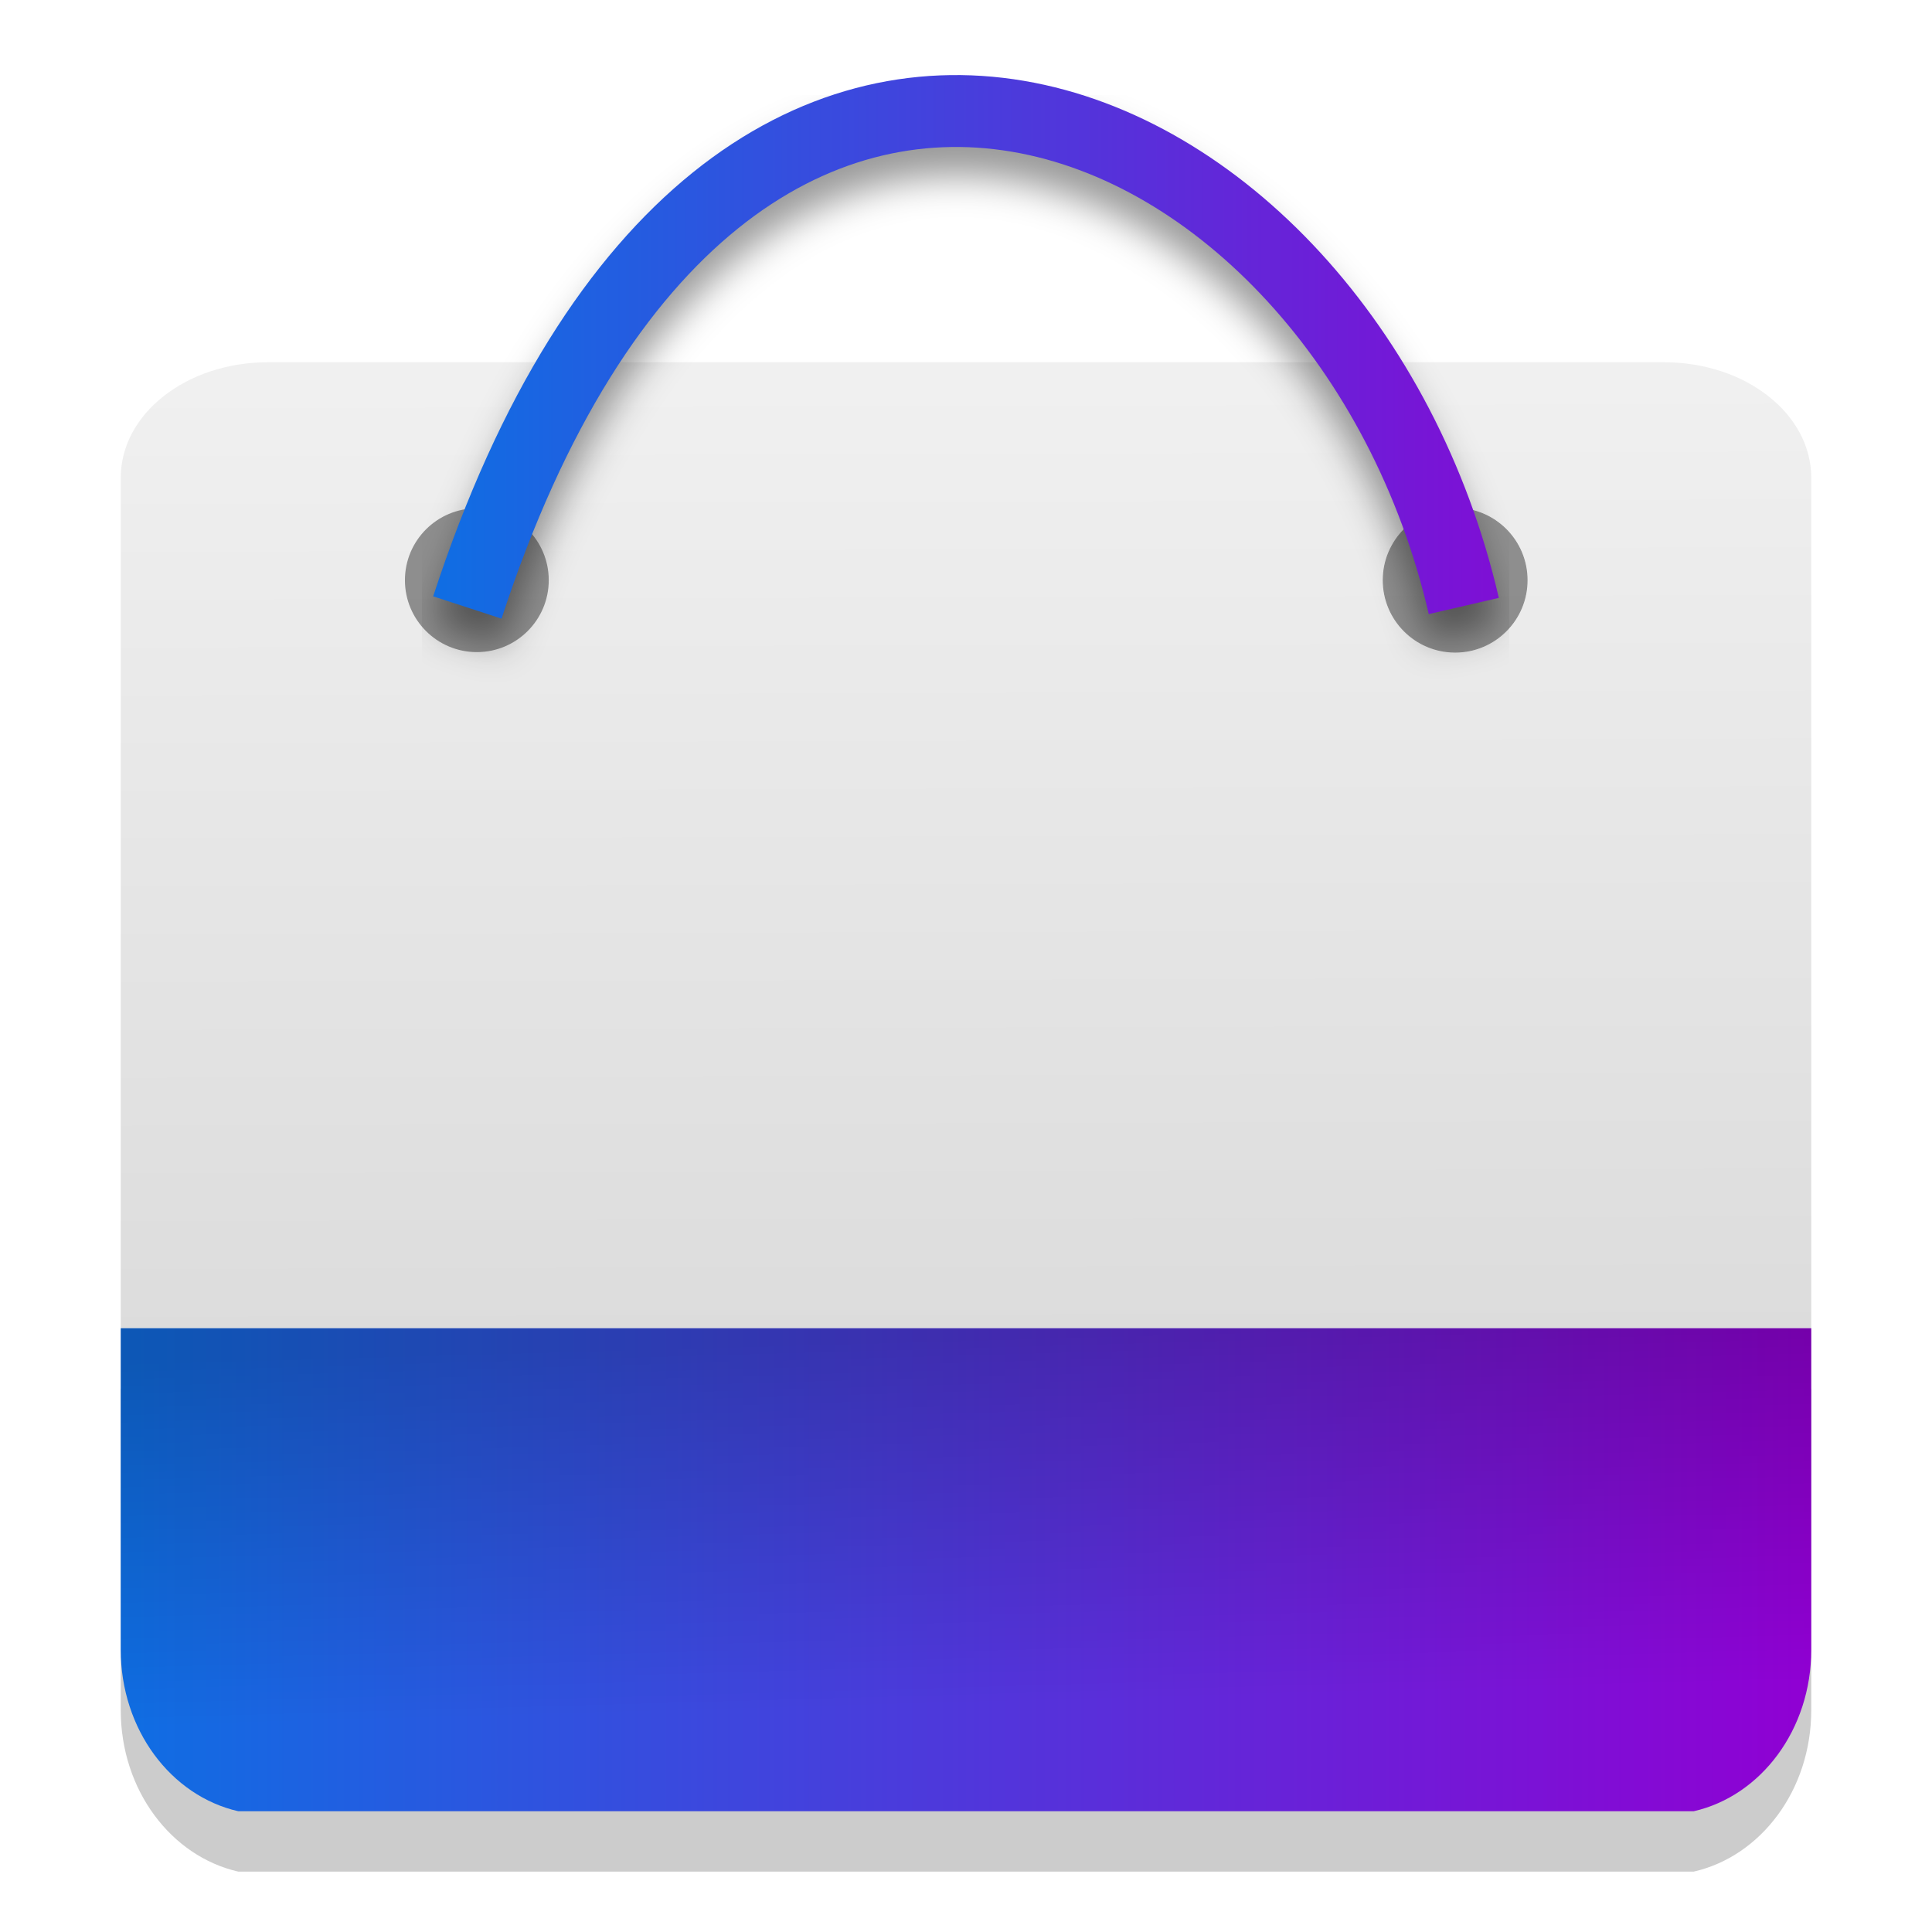
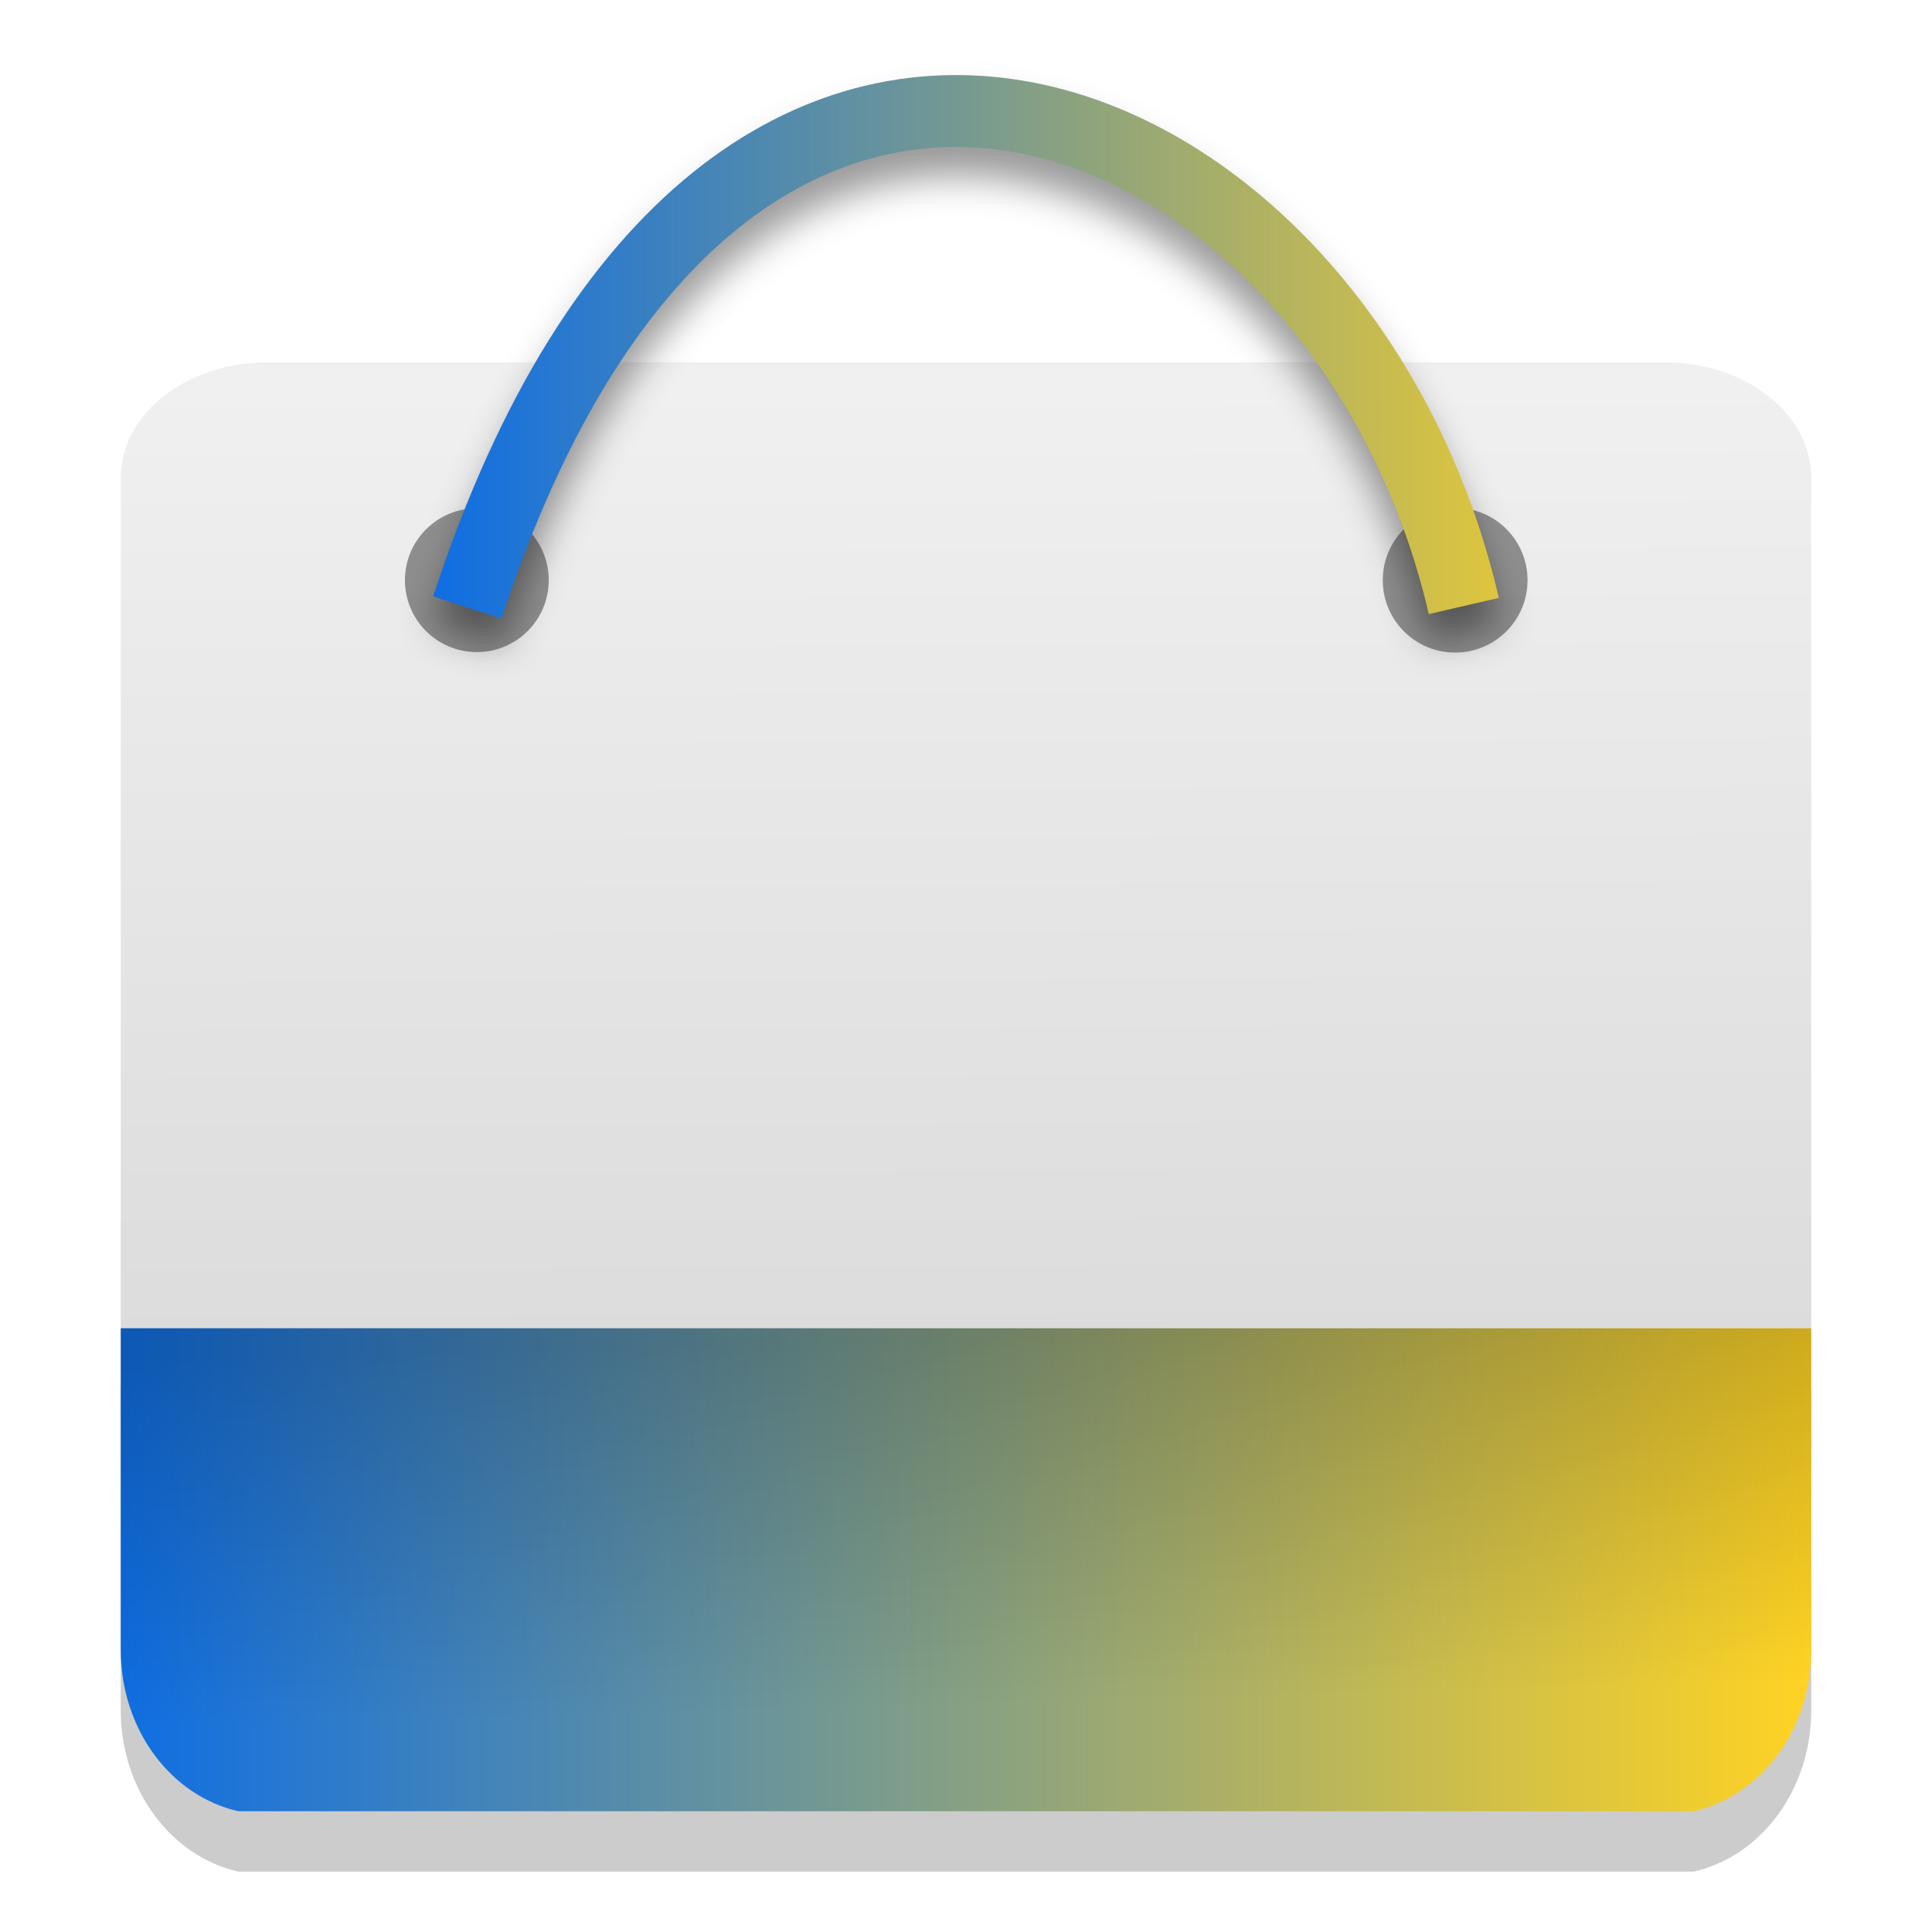
<svg xmlns="http://www.w3.org/2000/svg" xmlns:xlink="http://www.w3.org/1999/xlink" width="32" height="32" version="1" id="svg24">
  <defs id="defs28">
+     <linearGradient id="linearGradient921">
+       <stop style="stop-color:#0f6ee3;stop-opacity:1;" offset="0" id="stop917" />
+       <stop style="stop-color:#ffd323;stop-opacity:1" offset="1" id="stop919" />
+     </linearGradient>
    <linearGradient id="linearGradient2952">
      <stop style="stop-color:#000000;stop-opacity:1;" offset="0" id="stop2948" />
      <stop style="stop-color:#000000;stop-opacity:0;" offset="1" id="stop2950" />
    </linearGradient>
    <linearGradient id="linearGradient2266">
      <stop style="stop-color:#0f6ee3;stop-opacity:1;" offset="0" id="stop2262" />
-       <stop style="stop-color:#9000d3;stop-opacity:1" offset="1" id="stop2264" />
+       <stop style="stop-color:#ffd323;stop-opacity:1" offset="1" id="stop2264" />
    </linearGradient>
    <linearGradient id="linearGradient2227">
      <stop id="stop2223" style="stop-color:#f0f0f0;stop-opacity:1" offset="0" />
      <stop id="stop2225" style="stop-color:#dcdcdc;stop-opacity:1" offset="1" />
    </linearGradient>
    <linearGradient id="linearGradient4232" x1="232.559" x2="233.805" y1="28.691" y2="367.403" gradientUnits="userSpaceOnUse" xlink:href="#linearGradient2227" gradientTransform="matrix(0.05959864,0,0,0.0467548,0.7483566,4.99233)" />
    <linearGradient id="linearGradient4236">
      <stop offset="0" style="stop-color:#0079c8;stop-opacity:1" id="stop2" />
      <stop offset="1" style="stop-color:#ff0808;stop-opacity:1" id="stop4" />
    </linearGradient>
    <linearGradient id="linearGradient3024" x1="24" x2="24" y1="6.032" y2="41.934" gradientTransform="matrix(1.004615,0,0,1.001325,-0.04448336,-0.08874)" gradientUnits="userSpaceOnUse" xlink:href="#linearGradient3895" />
    <linearGradient id="linearGradient3895">
      <stop style="stop-color:#ffffff;stop-opacity:1" offset="0" id="stop7" />
      <stop style="stop-color:#ffffff;stop-opacity:0.235" offset=".03" id="stop9" />
      <stop style="stop-color:#ffffff;stop-opacity:0.157" offset=".978" id="stop11" />
      <stop style="stop-color:#ffffff;stop-opacity:0.392" offset="1" id="stop13" />
    </linearGradient>
    <linearGradient id="linearGradient4232-3" x1="13" x2="41" y1="11" y2="41" gradientUnits="userSpaceOnUse" xlink:href="#linearGradient4236" gradientTransform="matrix(1.000406,0,0,1.000406,-0.00973435,-1.01014)" />
    <linearGradient id="linearGradient4232-6" x1="126.656" x2="490.811" y1="51.283" y2="485.938" gradientUnits="userSpaceOnUse" xlink:href="#linearGradient4236" gradientTransform="matrix(1.000406,0,0,1.000406,-0.00973368,-1.010163)" />
    <linearGradient id="linearGradient4232-2" x1="232.559" x2="242.292" y1="28.691" y2="484.526" gradientUnits="userSpaceOnUse" xlink:href="#linearGradient2227" gradientTransform="matrix(1.000406,0,0,1.000406,-709.8934,-568.6249)" />
-     <linearGradient gradientTransform="matrix(0.05957447,0,0,0.0634955,0.7489368,-1.042564)" xlink:href="#linearGradient2266" id="linearGradient2268-6" x1="21" y1="425.897" x2="491" y2="425.897" gradientUnits="userSpaceOnUse" />
-     <filter style="color-interpolation-filters:sRGB" id="filter1632" x="-0.045" width="1.09" y="-0.09" height="1.18">
+     <linearGradient gradientTransform="matrix(0.05957447,0,0,0.0634955,0.7489368,-1.042564)" xlink:href="#linearGradient921" id="linearGradient2268-6" x1="21" y1="425.897" x2="491" y2="425.897" gradientUnits="userSpaceOnUse" />
+     <filter style="color-interpolation-filters:sRGB" id="filter1632" x="-0.079" width="1.159" y="-0.162" height="1.275">
      <feGaussianBlur stdDeviation="5.188" id="feGaussianBlur1634" />
    </filter>
    <linearGradient xlink:href="#linearGradient2266" id="linearGradient3016" x1="78.47" y1="181.853" x2="421.865" y2="181.853" gradientUnits="userSpaceOnUse" gradientTransform="matrix(0.05957447,0,0,-0.05957447,2.494375,14.68158)" />
    <linearGradient gradientTransform="matrix(0.05957447,0,0,0.0634955,0.748937,-1.042563)" xlink:href="#linearGradient2952" id="linearGradient2954-4" x1="230.762" y1="365.965" x2="233.293" y2="461.857" gradientUnits="userSpaceOnUse" />
  </defs>
  <path style="opacity:0.2;fill:#000000;fill-opacity:1;fill-rule:evenodd;stroke:none;stroke-width:0.072;stroke-linejoin:round;stroke-miterlimit:4;stroke-dasharray:none;stroke-opacity:1;paint-order:stroke fill markers" d="m 2,23 v 5.325 c 0,1.324 0.833,2.421 1.947,2.675 h 24.106 c 1.114,-0.254 1.947,-1.352 1.947,-2.675 V 23 Z" id="rect2229-3-8" />
  <g transform="matrix(0.8108553,0,0,0.4501825,-3.460523,9.576889)" style="opacity:0.6;stroke-width:0.085" id="g46" />
  <path style="color:#000000;clip-rule:nonzero;display:inline;overflow:visible;visibility:visible;opacity:1;isolation:auto;mix-blend-mode:normal;color-interpolation:sRGB;color-interpolation-filters:linearRGB;solid-color:#000000;solid-opacity:1;fill:url(#linearGradient4232);fill-opacity:1;fill-rule:nonzero;stroke:none;stroke-width:0.053;stroke-linecap:butt;stroke-linejoin:miter;stroke-miterlimit:4;stroke-dasharray:none;stroke-dashoffset:0;stroke-opacity:1;marker:none;color-rendering:auto;image-rendering:auto;shape-rendering:auto;text-rendering:auto;enable-background:accumulate" d="M 4.44,6 C 3.088,6 2,6.854 2,7.914 V 22 H 30 V 7.914 C 30,6.854 28.912,6 27.56,6 Z" id="rect48" />
  <g transform="matrix(0.8108553,0,0,0.4501825,-45.75146,-24.23846)" style="opacity:0.6;stroke-width:0.085" id="g46-5" />
  <path style="opacity:1;fill:url(#linearGradient2268-6);fill-opacity:1;fill-rule:evenodd;stroke:none;stroke-width:0.072;stroke-linejoin:round;stroke-miterlimit:4;stroke-dasharray:none;stroke-opacity:1;paint-order:stroke fill markers" d="m 2,22 v 5.325 c 0,1.324 0.833,2.421 1.947,2.675 h 24.106 c 1.114,-0.254 1.947,-1.352 1.947,-2.675 V 22 Z" id="rect2229-3" />
  <path style="opacity:0.2;fill:url(#linearGradient2954-4);fill-opacity:1;fill-rule:evenodd;stroke:none;stroke-width:0.072;stroke-linejoin:round;stroke-miterlimit:4;stroke-dasharray:none;stroke-opacity:1;paint-order:stroke fill markers" d="m 2,22 v 5.325 c 0,1.324 0.833,2.421 1.947,2.675 h 24.106 c 1.114,-0.254 1.947,-1.352 1.947,-2.675 V 22 Z" id="rect2229-7-8" />
  <circle style="opacity:0.4;fill:#000000;fill-opacity:1;fill-rule:evenodd;stroke:none;stroke-width:0.016;stroke-linejoin:round;stroke-miterlimit:4;stroke-dasharray:none;stroke-opacity:1;paint-order:stroke fill markers" id="path2206" cx="7.898" cy="9.61" r="1.191" />
  <circle style="opacity:0.4;fill:#000000;fill-opacity:1;fill-rule:evenodd;stroke:#000000;stroke-width:0.016;stroke-linejoin:round;stroke-miterlimit:4;stroke-dasharray:none;stroke-opacity:1;paint-order:stroke fill markers" id="path2206-5" cx="24.102" cy="9.61" r="1.191" />
  <path style="opacity:0.4;fill:none;stroke:#000000;stroke-width:20;stroke-linecap:butt;stroke-linejoin:miter;stroke-miterlimit:4;stroke-dasharray:none;stroke-opacity:1;filter:url(#filter1632)" d="M 394.394,-290.488 C 361.204,-433.929 189.212,-510.285 117.37,-290.074" id="path2260-1" transform="matrix(0.05957447,0,0,0.05957447,0.7489366,27.81954)" />
  <path style="fill:none;stroke:url(#linearGradient3016);stroke-width:1.191;stroke-linecap:butt;stroke-linejoin:miter;stroke-miterlimit:4;stroke-dasharray:none;stroke-opacity:1" d="M 24.245,10.037 C 22.268,1.492 12.021,-3.057 7.741,10.062" id="path2260" />
</svg>
